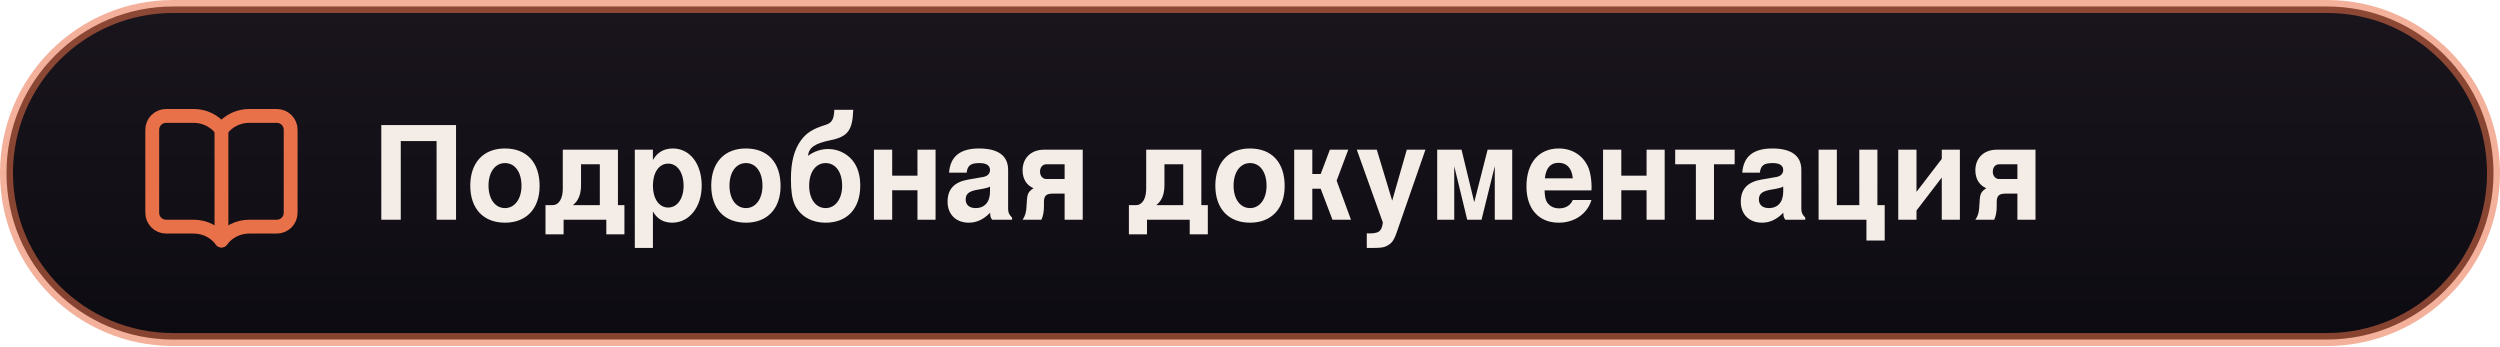
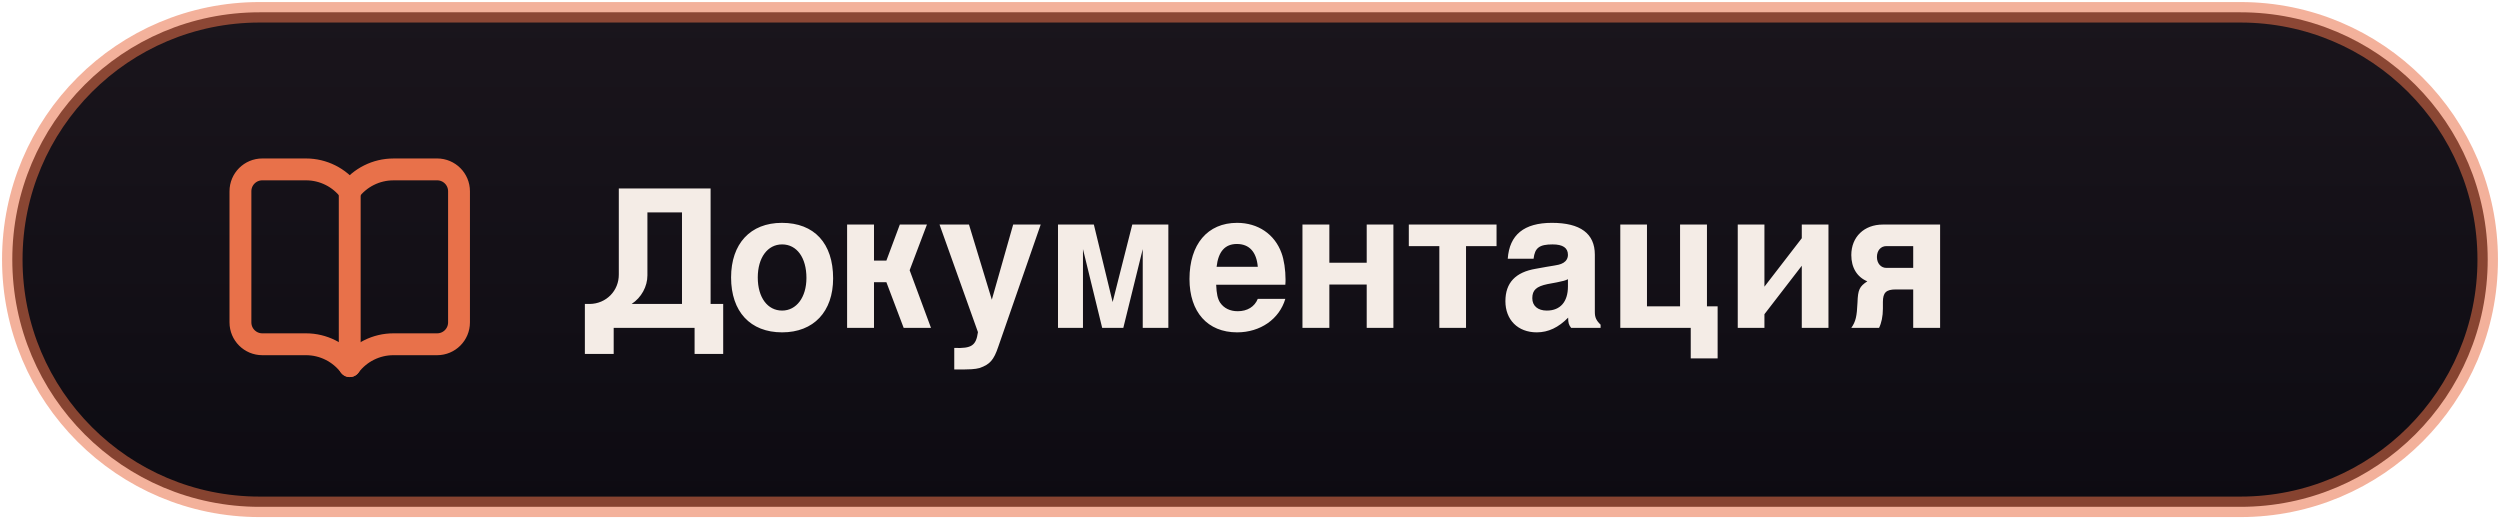
- <svg xmlns="http://www.w3.org/2000/svg" width="289" height="40" viewBox="0 0 289 40" role="img" aria-label="Подробная документация">
+ <svg xmlns="http://www.w3.org/2000/svg" width="183" height="38" viewBox="0 0 183 38" role="img" aria-label="Документация">
  <defs>
    <linearGradient id="cta" x1="0" y1="0" x2="1" y2="1">
      <stop offset="0" stop-color="#f08a5c" />
      <stop offset="1" stop-color="#e8714a" />
    </linearGradient>
    <linearGradient id="gh" x1="0" y1="0" x2="0" y2="1">
      <stop offset="0" stop-color="#1a151c" />
      <stop offset="1" stop-color="#0d0b12" />
    </linearGradient>
+     <linearGradient id="lv" x1="0" y1="0" x2="1" y2="1">
+       <stop offset="0" stop-color="#e8714a" stop-opacity="0.3" />
+       <stop offset="1" stop-color="#0d0b12" />
+     </linearGradient>
+     <linearGradient id="lvs" x1="0" y1="0" x2="1" y2="1">
+       <stop offset="0" stop-color="#ff8a4c" />
+       <stop offset="1" stop-color="#86b2f2" />
+     </linearGradient>
  </defs>
-   <rect x="0.75" y="0.75" width="287.5" height="38.5" rx="19.25" fill="url(#gh)" stroke="#e8714a" stroke-opacity="0.55" stroke-width="1.5" />
-   <g transform="translate(16,11) scale(0.8)" fill="none" stroke="#e8714a" stroke-width="2" stroke-linecap="round" stroke-linejoin="round">
+   <rect x="0.9" y="0.9" width="181.2" height="36.2" rx="18.1" fill="url(#gh)" stroke="#e8714a" stroke-opacity="0.55" stroke-width="1.5" />
+   <g transform="translate(16,10) scale(0.8)" fill="none" stroke="#e8714a" stroke-width="2" stroke-linecap="round" stroke-linejoin="round">
    <path d="M12 5v16" />
    <path d="M20.001 19A2 2 0 0022 17V5a2 2 0 00-1.999-2L16 3.002A5 5 0 0012 5a5 5 0 00-4-2H4a2 2 0 00-2 2v12a2 2 0 001.999 2H8a5 5 0 014 2 5 5 0 014-2z" />
  </g>
-   <text x="43" y="25.4" font-family="-apple-system, 'Segoe UI', Helvetica, Arial, sans-serif" font-size="15" font-weight="600" fill="#f4ece6">Подробная документация</text>
+   <text x="43" y="24" font-family="-apple-system, 'Segoe UI', Helvetica, Arial, sans-serif" font-size="14" font-weight="600" fill="#f4ece6">Документация</text>
</svg>
